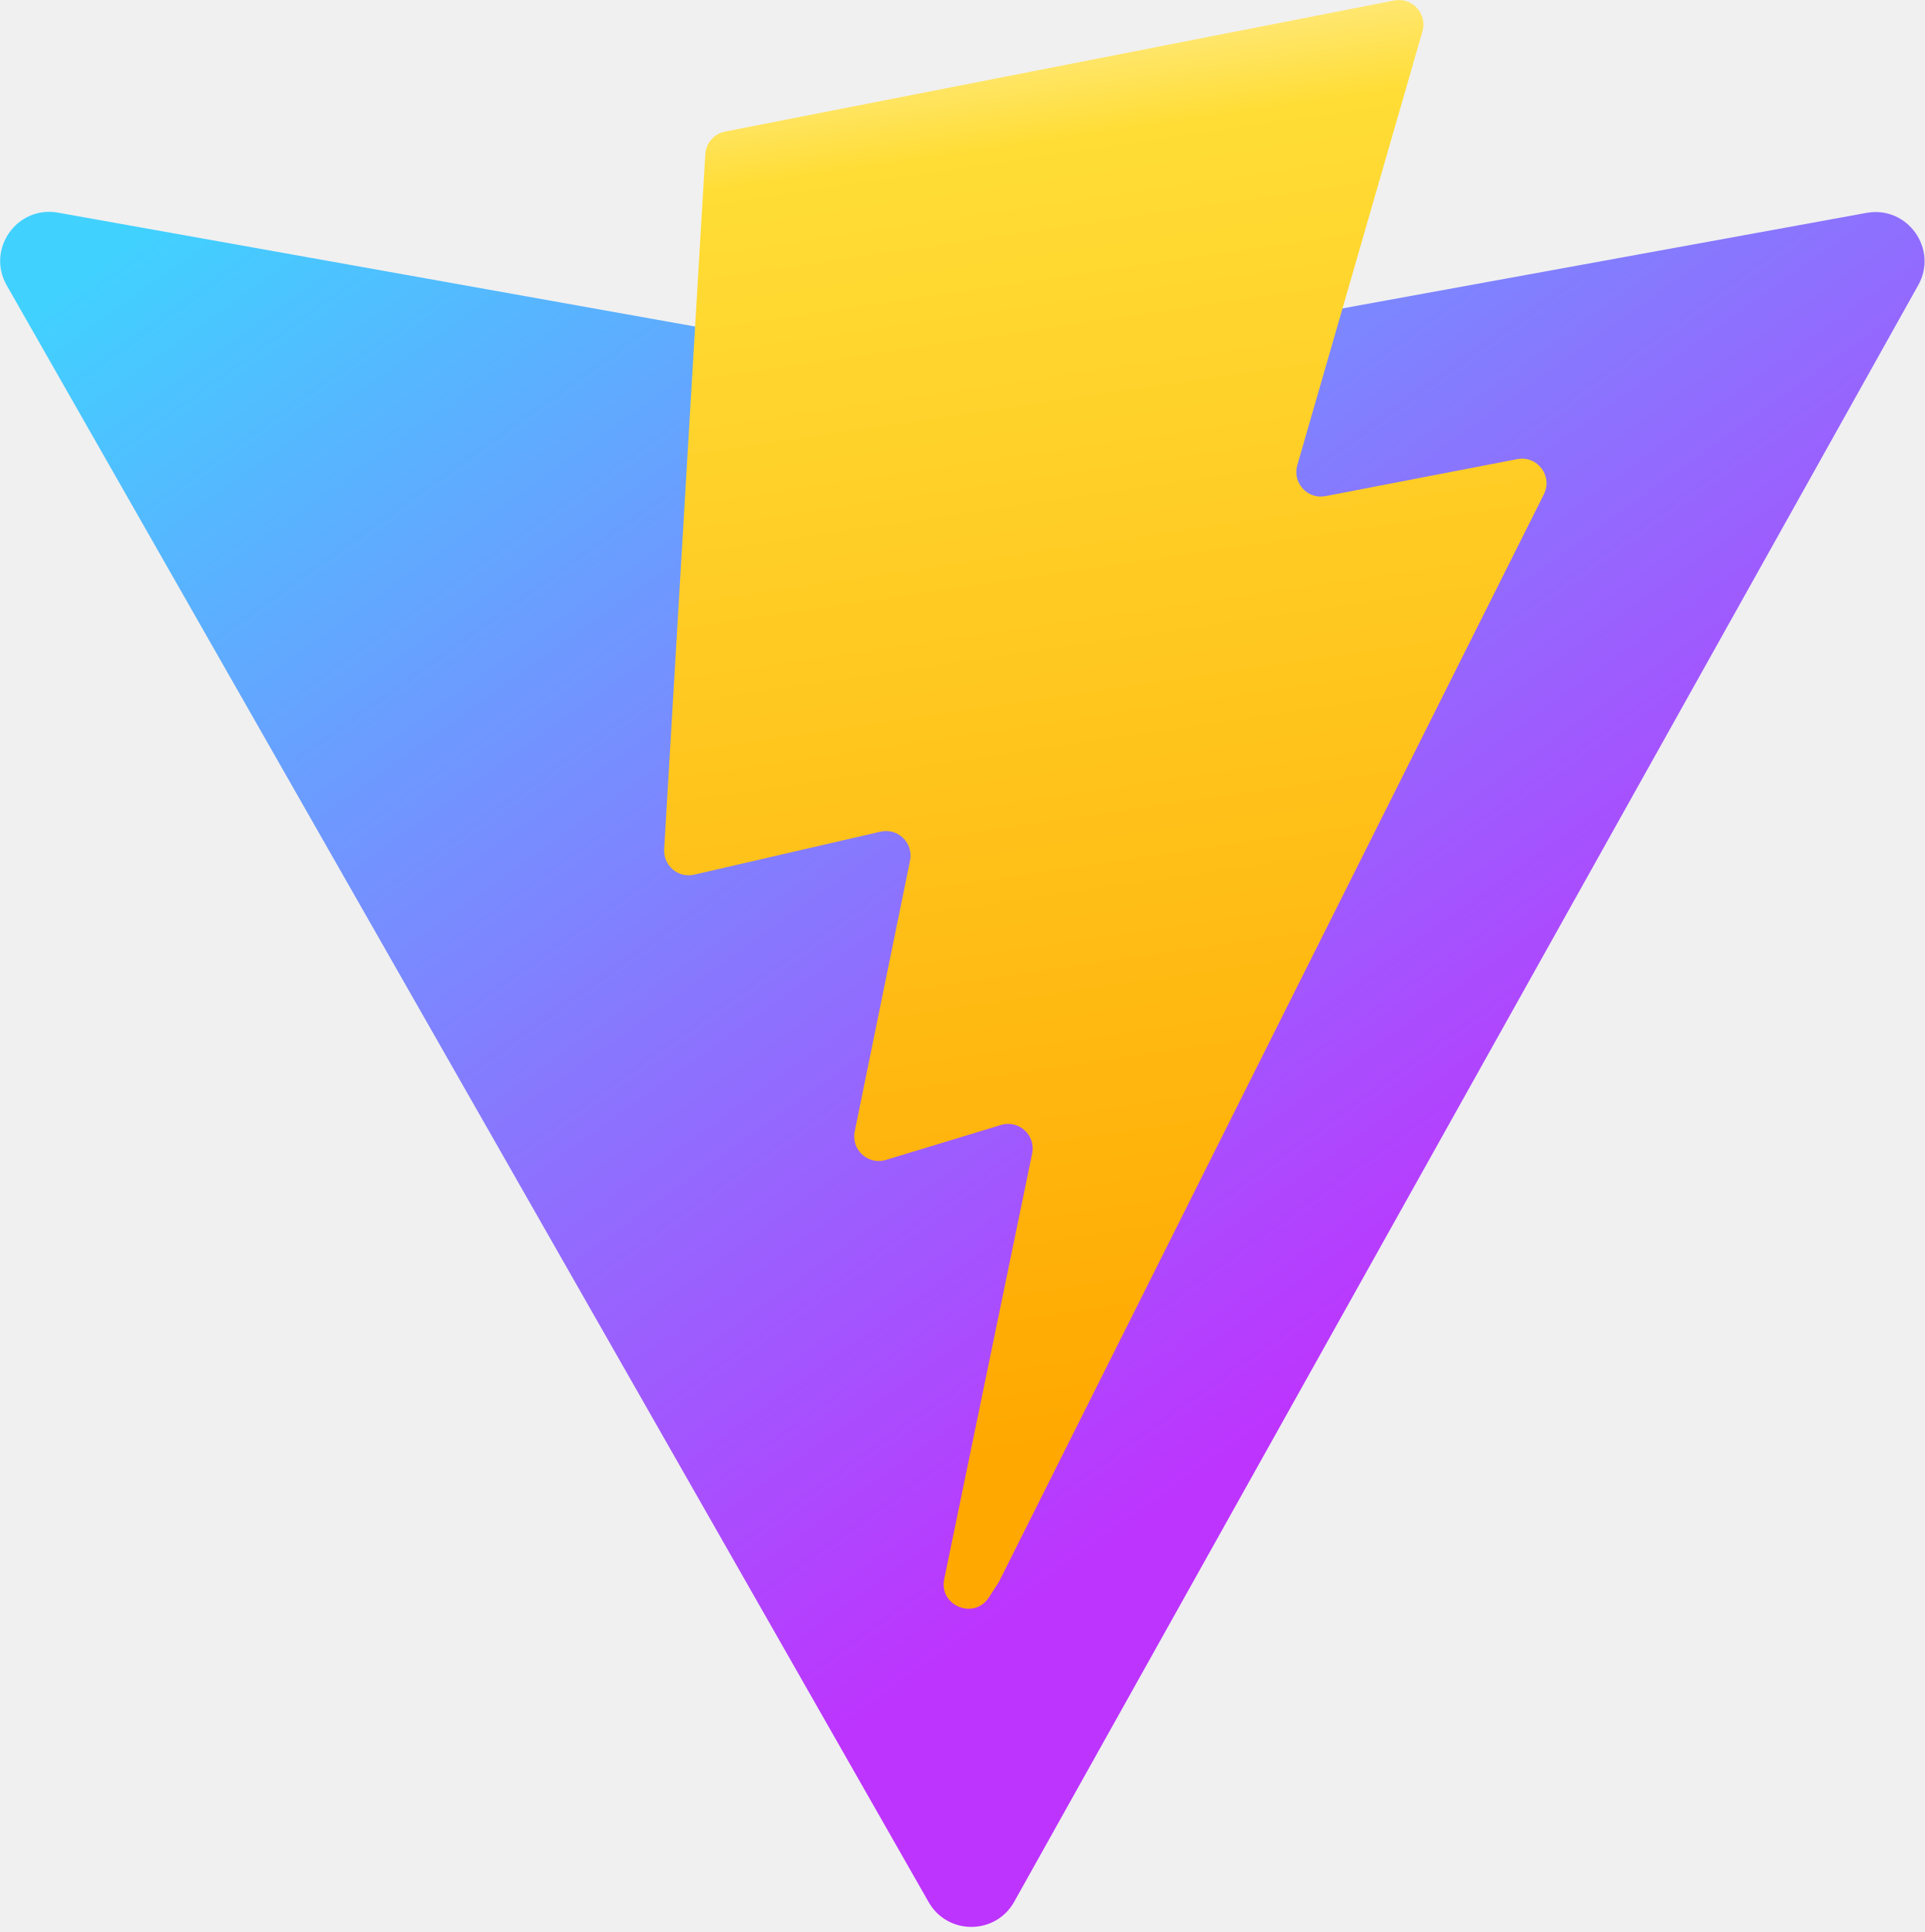
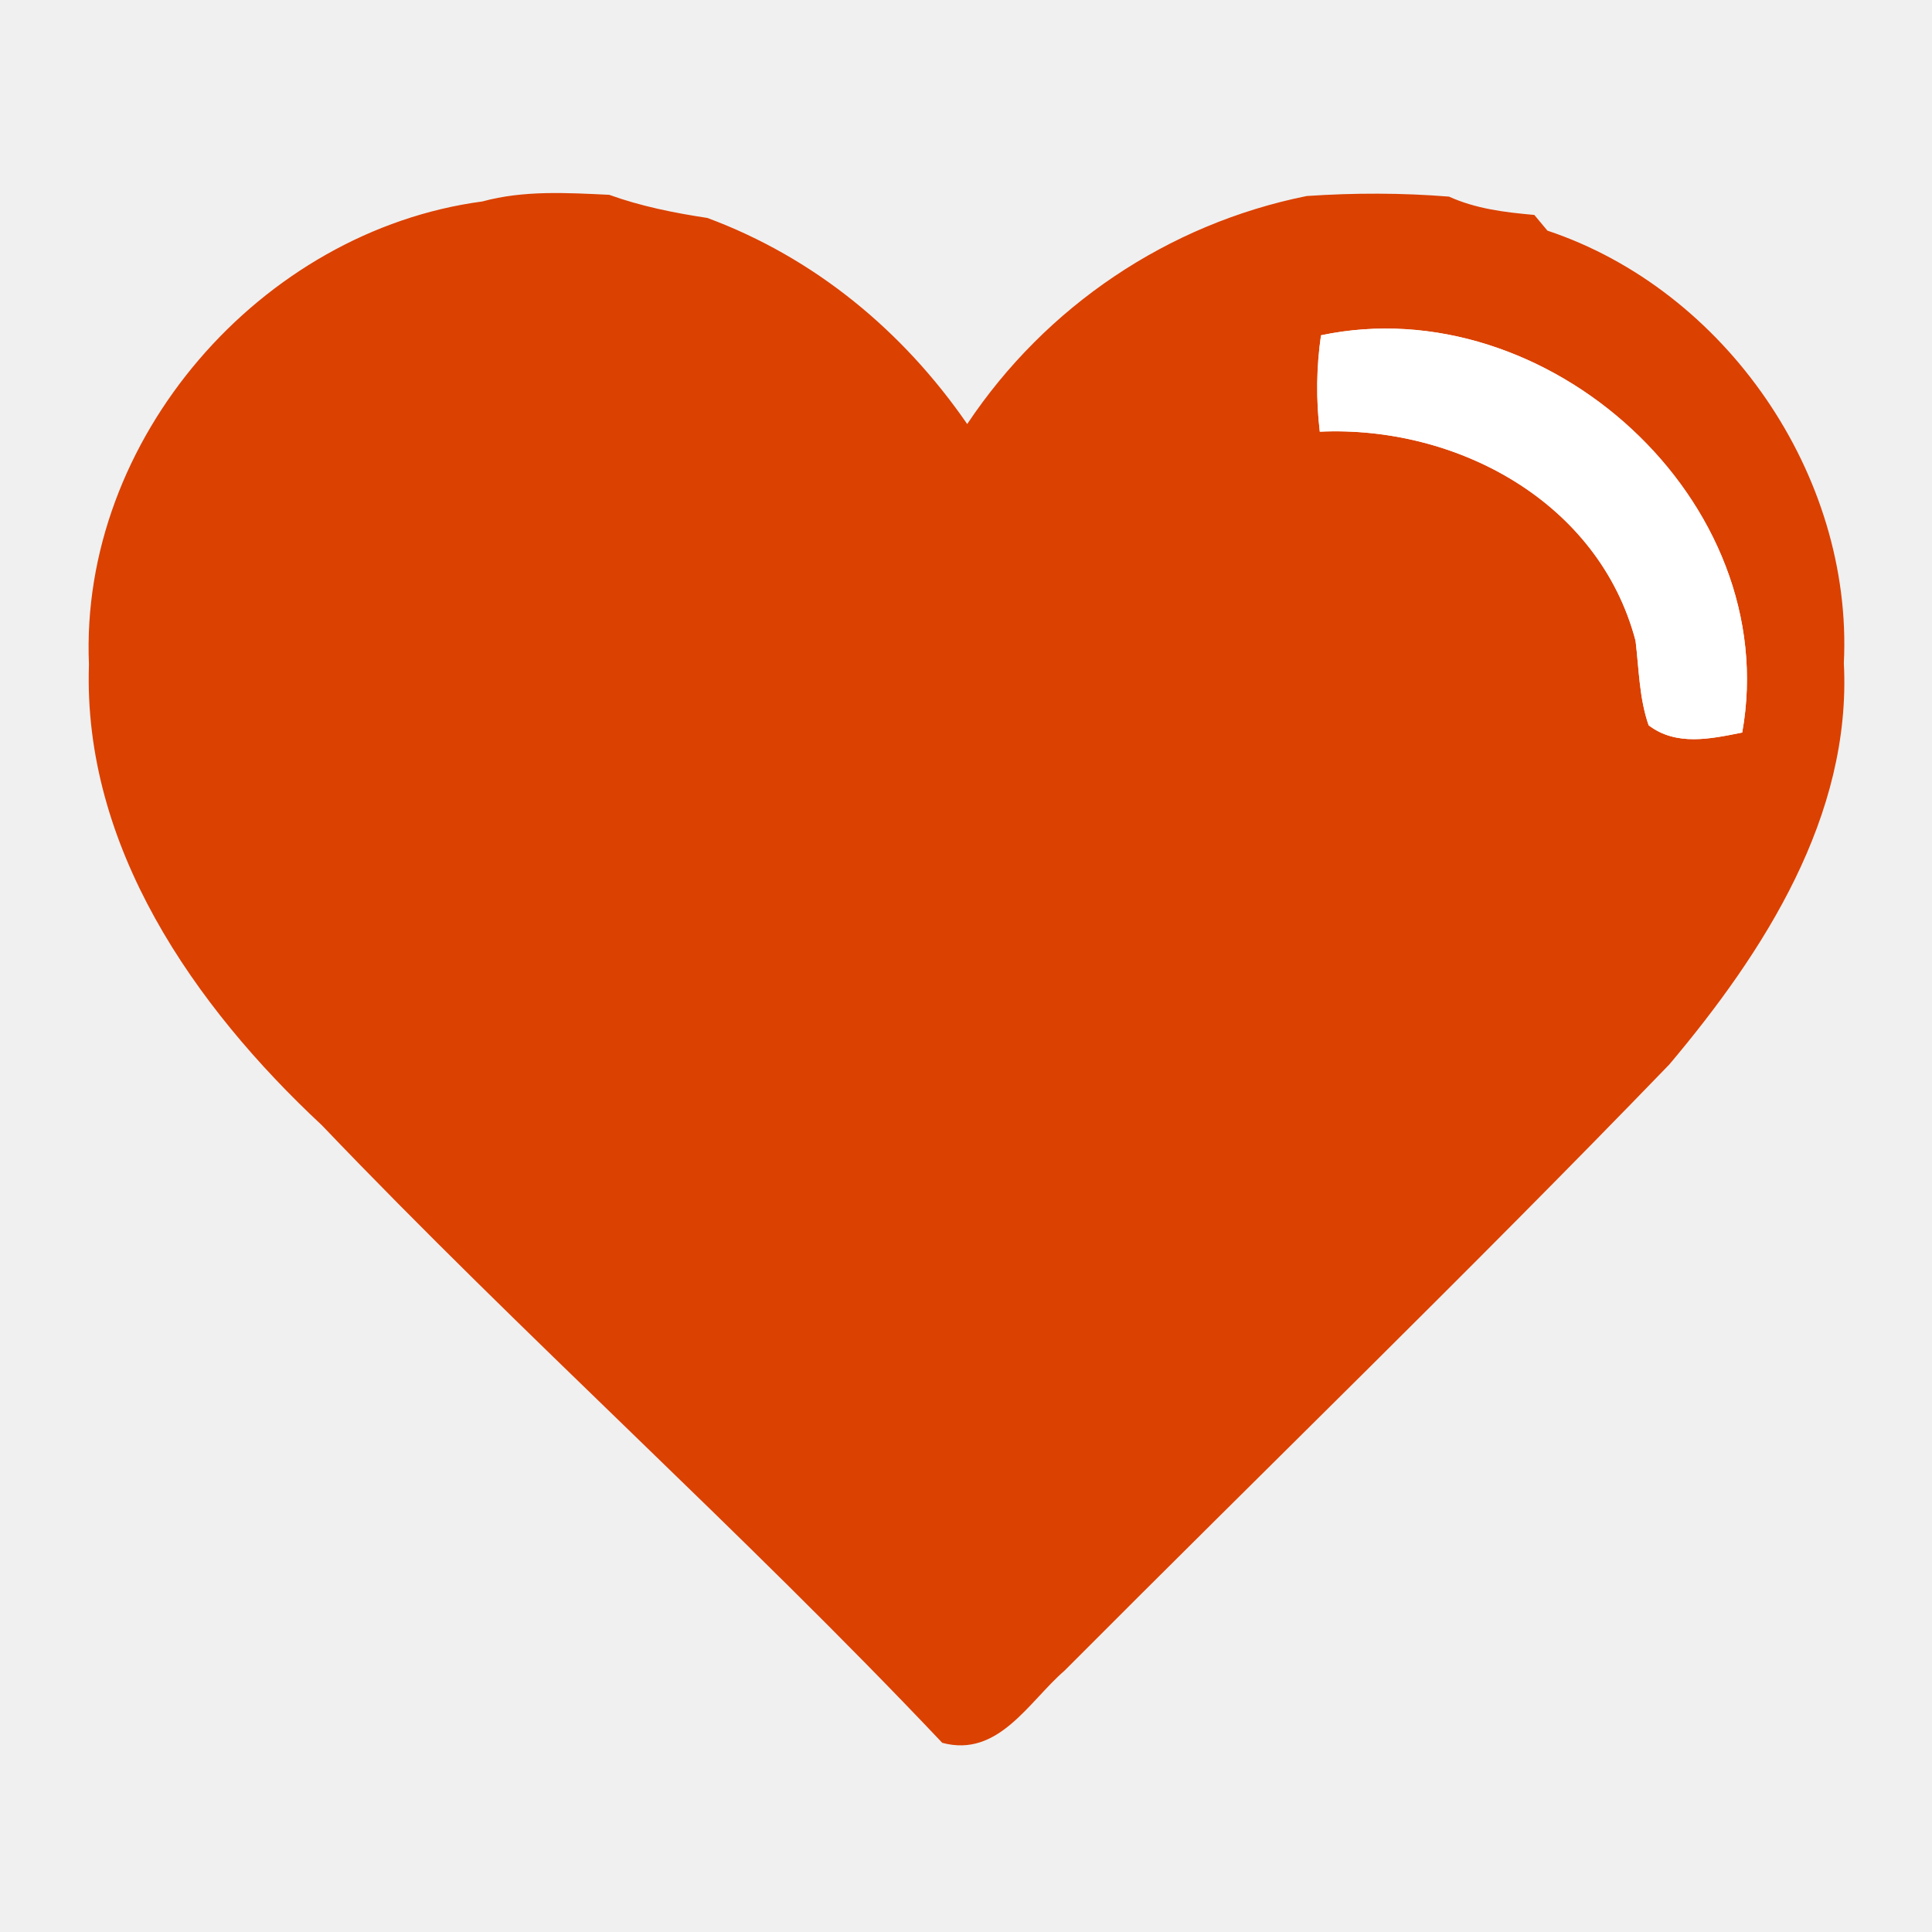
- <svg xmlns="http://www.w3.org/2000/svg" aria-hidden="true" role="img" class="iconify iconify--logos" width="31.88" height="32" preserveAspectRatio="xMidYMid meet" viewBox="0 0 256 257">
-   <defs>
-     <linearGradient id="IconifyId1813088fe1fbc01fb466" x1="-.828%" x2="57.636%" y1="7.652%" y2="78.411%">
-       <stop offset="0%" stop-color="#41D1FF" />
-       <stop offset="100%" stop-color="#BD34FE" />
-     </linearGradient>
-     <linearGradient id="IconifyId1813088fe1fbc01fb467" x1="43.376%" x2="50.316%" y1="2.242%" y2="89.03%">
-       <stop offset="0%" stop-color="#FFEA83" />
-       <stop offset="8.333%" stop-color="#FFDD35" />
-       <stop offset="100%" stop-color="#FFA800" />
-     </linearGradient>
-   </defs>
-   <path fill="url(#IconifyId1813088fe1fbc01fb466)" d="M255.153 37.938L134.897 252.976c-2.483 4.44-8.862 4.466-11.382.048L.875 37.958c-2.746-4.814 1.371-10.646 6.827-9.67l120.385 21.517a6.537 6.537 0 0 0 2.322-.004l117.867-21.483c5.438-.991 9.574 4.796 6.877 9.62Z" />
-   <path fill="url(#IconifyId1813088fe1fbc01fb467)" d="M185.432.063L96.44 17.501a3.268 3.268 0 0 0-2.634 3.014l-5.474 92.456a3.268 3.268 0 0 0 3.997 3.378l24.777-5.718c2.318-.535 4.413 1.507 3.936 3.838l-7.361 36.047c-.495 2.426 1.782 4.5 4.151 3.78l15.304-4.649c2.372-.72 4.652 1.36 4.15 3.788l-11.698 56.621c-.732 3.542 3.979 5.473 5.943 2.437l1.313-2.028l72.516-144.72c1.215-2.423-.88-5.186-3.54-4.672l-25.505 4.922c-2.396.462-4.435-1.77-3.759-4.114l16.646-57.705c.677-2.35-1.37-4.583-3.769-4.113Z" />
+ <svg xmlns="http://www.w3.org/2000/svg" t="1692515356591" class="icon" viewBox="0 0 1024 1024" version="1.1" p-id="1496" width="200" height="200">
+   <path d="M692.587 103.893c25.173-1.707 50.347-1.707 75.413 0.32 14.4 6.507 29.653 8.32 45.227 9.707 1.707 2.027 5.12 6.187 6.933 8.32 94.4 31.467 162.027 129.6 157.12 229.227 4.16 80.96-42.347 153.173-92.48 212.693-105.067 108.8-213.76 214.08-320.533 321.28-19.093 16.533-35.093 46.293-64.853 38.293C393.173 811.413 277.547 708.373 170.667 596.48 102.933 533.333 43.84 448.64 47.147 352.213c-5.12-119.253 90.987-229.76 208.533-245.44 21.867-5.973 44.8-4.587 67.2-3.52 16.853 6.08 34.453 9.6 52.053 12.267 56.64 21.013 103.573 59.733 137.707 109.227 41.6-62.4 106.347-106.027 179.947-120.853m7.573 73.813c-2.453 16.96-2.667 34.027-0.64 51.093 72.64-3.307 147.947 37.227 167.36 110.827 1.813 14.933 1.92 30.4 6.933 44.8 14.72 11.2 32.96 7.147 49.6 3.84 21.973-122.773-103.573-235.84-223.253-210.56z" fill="#DB4100" p-id="1497" />
+   <path d="M700.16 177.707c119.68-25.28 245.227 87.787 223.253 210.56-16.64 3.307-34.88 7.36-49.6-3.84-5.013-14.4-5.12-29.867-6.933-44.8-19.413-73.6-94.72-114.133-167.36-110.827-2.027-17.067-1.813-34.133 0.64-51.093z" fill="#FFFFFF" p-id="1498" />
</svg>
